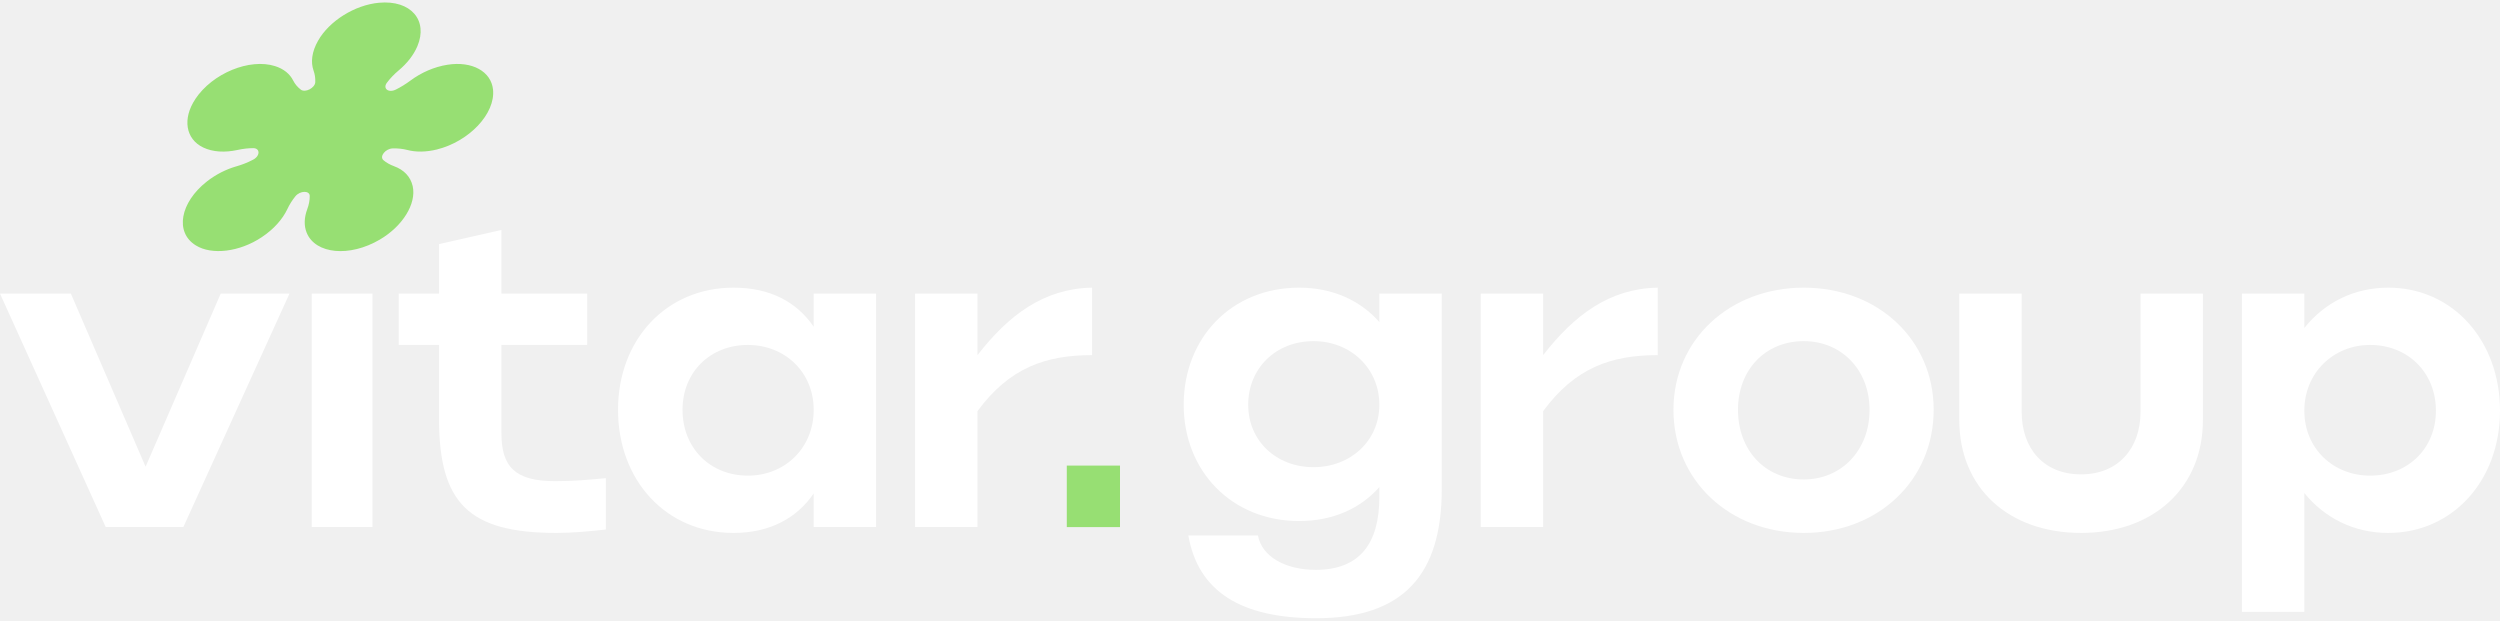
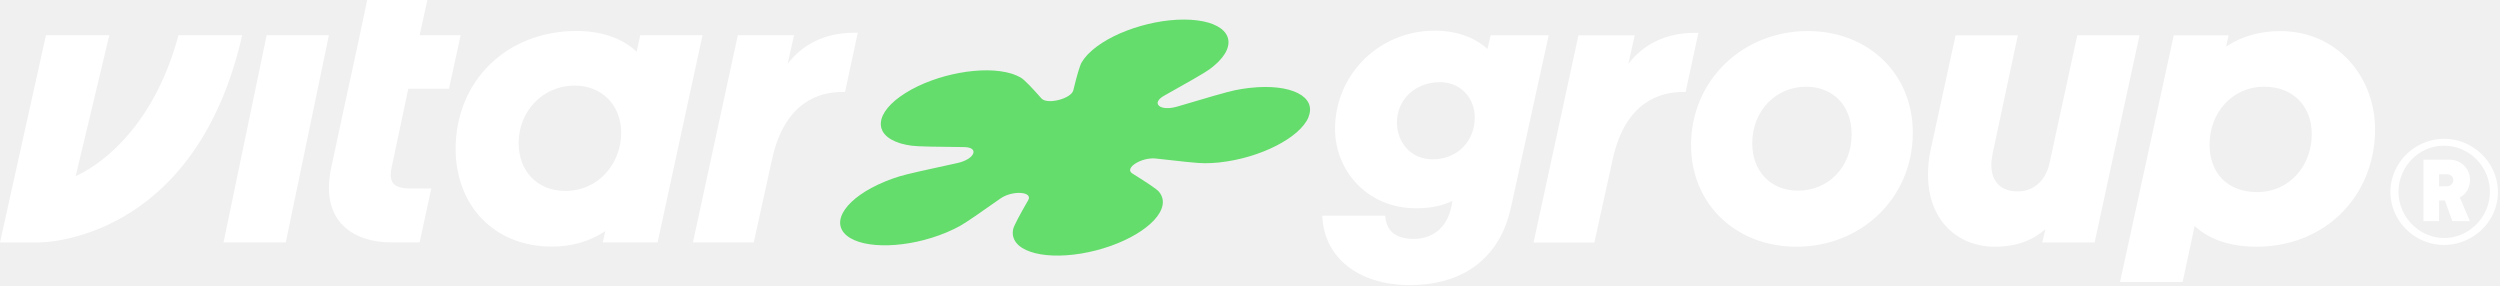
- <svg xmlns="http://www.w3.org/2000/svg" viewBox="0 0 1015 252">
-   <path fill="#FFFFFF" fill-rule="nonzero" d="M560.02 130.75L560.02 119.20L585.35 119.20L585.35 198.62C585.35 233.25 569.84 251.00 534.34 251.00C503.84 251.00 486.43 240.14 482.47 217.40L510.73 217.40C512.28 226.01 521.93 231.36 534.17 231.36C551.92 231.36 560.02 220.84 560.02 201.72L560.02 197.76C552.43 206.37 541.23 211.54 527.45 211.54C500.05 211.54 480.58 191.21 480.58 164.34C480.58 137.12 500.05 116.79 527.45 116.79C541.24 116.79 552.43 122.13 560.02 130.75M506.77 164.34C506.77 178.98 518.14 189.67 533.30 189.67C548.30 189.67 560.02 178.98 560.02 164.34C560.02 149.52 548.30 138.50 533.30 138.50C517.97 138.50 506.77 149.52 506.77 164.34Z" />
-   <path fill="#FFFFFF" fill-rule="nonzero" d="M626.52 119.20L626.52 144.18C639.10 127.99 653.40 117.13 673.05 116.79L673.05 144.18C654.09 144.18 639.44 149.35 626.52 166.92L626.52 213.96L601.19 213.96L601.19 119.20L626.52 119.20Z" />
-   <path fill="#FFFFFF" fill-rule="nonzero" d="M679.42 166.40C679.42 137.98 702.17 116.79 732.33 116.79C762.49 116.79 785.07 137.97 785.07 166.40C785.07 195.00 762.49 216.37 732.33 216.37C702.18 216.37 679.42 195.01 679.42 166.40M759.04 166.40C759.04 150.21 747.67 138.50 732.33 138.50C716.65 138.50 705.62 150.21 705.62 166.40C705.62 182.77 716.65 194.66 732.33 194.66C747.67 194.66 759.04 182.77 759.04 166.40Z" />
-   <path fill="#FFFFFF" fill-rule="nonzero" d="M844.93 216.37C815.46 216.37 795.47 198.11 795.47 170.54L795.47 119.20L820.80 119.20L820.80 167.27C820.80 181.91 829.59 192.59 844.92 192.59C860.09 192.59 869.05 181.91 869.05 167.27L869.05 119.20L894.38 119.20L894.38 170.54C894.38 198.11 874.22 216.37 844.92 216.37L844.93 216.37Z" />
-   <path fill="#FFFFFF" fill-rule="nonzero" d="M1015.00 166.75C1015.00 195.18 995.70 216.37 969.67 216.37C955.72 216.37 943.82 210.34 935.56 200.18L935.56 248.41L910.23 248.41L910.23 119.20L935.56 119.20L935.56 133.16C943.82 122.82 955.72 116.79 969.67 116.79C995.70 116.79 1015.00 138.15 1015.00 166.76L1015.00 166.75M935.56 166.75C935.56 182.08 947.27 193.11 962.27 193.11C977.60 193.11 988.98 182.08 988.98 166.75C988.98 151.25 977.60 140.05 962.27 140.05C947.27 140.05 935.56 151.42 935.56 166.75Z" />
-   <path fill="#FFFFFF" fill-rule="nonzero" d="M42.91 213.96L0.00 119.20L28.77 119.20L59.11 189.49L89.61 119.20L117.53 119.20L74.45 213.96L42.91 213.96Z" />
-   <path fill="#FFFFFF" fill-rule="nonzero" d="M151.21 119.20L151.21 213.96L126.57 213.96L126.57 119.20L151.21 119.20Z" />
-   <path fill="#FFFFFF" fill-rule="nonzero" d="M203.58 93.36L203.58 119.20L238.39 119.20L238.39 140.05L203.58 140.05L203.58 175.88C203.58 189.49 209.09 195.35 225.30 195.35C233.40 195.35 238.22 194.83 245.98 194.14L245.98 214.99C239.60 215.68 232.70 216.37 225.98 216.37C190.31 216.37 178.25 204.31 178.25 170.02L178.25 140.04L161.88 140.04L161.88 119.20L178.25 119.20L178.25 99.10L203.58 93.36Z" />
-   <path fill="#FFFFFF" fill-rule="nonzero" d="M250.92 166.40C250.92 137.98 270.40 116.79 297.80 116.79C312.79 116.79 323.47 122.64 330.36 132.64L330.36 119.20L355.69 119.20L355.69 213.96L330.36 213.96L330.36 200.35C323.64 210.17 312.79 216.37 297.80 216.37C270.40 216.37 250.92 195.01 250.92 166.40M330.36 166.40C330.36 151.07 318.64 140.05 303.65 140.05C288.32 140.05 277.11 151.07 277.11 166.40C277.11 181.91 288.32 193.11 303.65 193.11C318.64 193.11 330.36 181.91 330.36 166.40Z" />
-   <path fill="#FFFFFF" fill-rule="nonzero" d="M396.86 119.20L396.86 144.18C409.44 127.99 423.75 117.13 443.39 116.79L443.39 144.18C424.44 144.18 409.79 149.35 396.86 166.92L396.86 213.96L371.53 213.96L371.53 119.20L396.86 119.20Z" />
-   <path fill="#97DF73" fill-rule="nonzero" d="M79.28 40.24C86.29 29.66 101.43 23.59 111.67 26.84C115.21 27.96 117.68 30.02 119.01 32.66C119.74 34.12 120.80 35.38 122.14 36.40C123.94 37.76 127.88 35.70 128.00 33.37C128.08 31.69 127.82 30.09 127.29 28.62C126.10 25.23 126.58 21.03 129.13 16.54C133.68 8.49 144.09 2.01 153.84 1.12C166.85 -0.09 173.90 8.29 169.45 18.78C167.91 22.41 165.22 25.78 161.87 28.58C160.01 30.14 158.40 31.82 157.08 33.59C155.30 35.95 157.73 37.82 160.66 36.39C162.76 35.36 164.78 34.09 166.66 32.70C170.94 29.52 176.21 27.14 181.72 26.28C191.66 24.73 199.39 28.98 200.17 36.36C201.19 46.20 190.42 57.43 177.42 60.68C172.93 61.79 168.81 61.79 165.42 60.90C163.57 60.41 161.55 60.20 159.43 60.26C156.49 60.34 153.95 63.54 155.67 65.02C156.87 66.07 158.38 66.89 160.06 67.51C163.91 68.92 166.67 71.65 167.56 75.61C169.12 82.70 163.52 91.79 154.23 97.26C141.85 104.54 128.15 103.11 124.56 94.61C123.34 91.69 123.48 88.34 124.73 84.97C125.43 83.09 125.77 81.28 125.75 79.56C125.74 77.26 121.80 77.38 119.92 79.70C118.57 81.37 117.48 83.14 116.65 84.92C114.72 88.99 111.18 93.05 106.19 96.35C97.25 102.29 86.04 103.66 79.53 99.65C70.85 94.32 73.17 82.20 83.94 73.72C87.67 70.78 91.88 68.70 96.04 67.51C98.36 66.86 100.63 65.95 102.78 64.82C105.67 63.31 105.68 60.17 102.82 60.15C100.79 60.14 98.60 60.41 96.40 60.89C91.37 61.99 86.42 61.77 82.46 59.86C75.35 56.43 74.02 48.18 79.29 40.25L79.28 40.24Z" />
-   <path fill="#97DF73" fill-rule="nonzero" d="M433.12 189.03L454.72 189.03L454.72 214.00L433.12 214.00L433.12 189.03Z" />
+ <svg xmlns="http://www.w3.org/2000/svg" viewBox="0 0 1210 138">
+   <path fill="#FFFFFF" fill-rule="nonzero" d="M108.18 117.33L129.06 17.05L159.19 17.05L138.31 117.33L108.18 117.33Z" />
+   <path fill="#FFFFFF" fill-rule="nonzero" d="M197.61 42.97L189.56 81.00C187.85 89.02 191.11 91.23 199.15 91.23L208.74 91.23L203.10 117.31L189.23 117.31C171.76 117.31 154.64 107.76 160.31 81.15L167.33 48.41L172.97 22.49L177.72 -0.02L206.86 -0.02L203.10 17.03L222.95 17.03L217.31 42.95L197.63 42.95L197.61 42.97Z" />
+   <path fill="#FFFFFF" fill-rule="nonzero" d="M309.89 17.05L340.02 17.05L318.28 117.31L291.75 117.31L292.94 111.86C285.23 116.98 276.51 119.35 267.09 119.35C238.67 119.35 220.53 98.89 220.53 72.12C220.53 39.20 245.19 14.99 279.06 14.99C290.18 14.99 300.80 18.05 308.15 25.05L309.87 17.03L309.89 17.05M300.65 64.29C300.65 50.65 291.06 41.43 278.23 41.43C262.30 41.43 251.02 54.21 251.02 69.22C251.02 82.53 259.75 92.41 273.61 92.41C289.70 92.41 300.65 79.11 300.65 64.27L300.65 64.29Z" />
+   <path fill="#FFFFFF" fill-rule="nonzero" d="M415.16 15.86L409.00 44.51L407.62 44.51C396.67 44.51 379.89 49.11 373.72 76.90L364.82 117.31L335.38 117.31L357.11 17.05L384.32 17.05L381.25 30.85C388.44 21.48 399.22 15.84 413.43 15.84L415.14 15.84L415.16 15.86Z" />
+   <path fill="#FFFFFF" fill-rule="nonzero" d="M86.39 17.05C75.40 57.85 52.40 78.02 36.63 85.25L52.91 17.05L22.24 17.05L0.00 117.35L18.64 117.35C21.66 117.35 92.84 116.26 116.39 20.59L117.16 17.03L86.39 17.03L86.39 17.05Z" />
+   <path fill="#64DD6C" fill-rule="nonzero" d="M633.29 56.66C637.39 46.70 624.80 40.37 605.17 42.51C605.17 42.51 604.93 42.52 604.44 42.58C602.13 42.86 599.83 43.23 597.55 43.71C594.46 44.31 582.54 47.77 569.86 51.56C561.56 54.05 556.75 50.06 563.49 46.29C573.81 40.54 583.34 35.10 585.32 33.60C586.83 32.51 588.20 31.36 589.42 30.17C589.68 29.93 589.79 29.80 589.79 29.80C599.75 19.67 593.72 10.61 576.32 9.57C558.91 8.53 536.73 15.90 526.77 26.05C526.77 26.05 526.64 26.18 526.41 26.42C525.28 27.61 524.38 28.79 523.68 29.93C522.61 31.50 521.01 37.40 519.50 43.67C518.52 47.77 506.84 50.78 504.07 47.65C499.84 42.84 495.69 38.42 494.03 37.55C492.89 36.88 491.55 36.27 490.01 35.77C489.69 35.66 489.52 35.62 489.52 35.62C476.06 31.50 453.08 35.72 438.23 45.03C423.37 54.34 422.26 65.23 435.72 69.35C435.72 69.35 435.89 69.41 436.22 69.50C437.84 69.96 439.58 70.32 441.42 70.54C443.86 70.91 454.79 71.10 466.54 71.19C474.23 71.24 471.83 77.07 463.38 78.91C450.45 81.69 438.35 84.38 435.33 85.36C433.11 86.05 430.90 86.83 428.74 87.70C428.29 87.89 428.07 87.98 428.07 87.98C409.78 95.57 401.60 107.22 409.83 114.03C418.07 120.82 439.56 120.19 457.84 112.60C457.84 112.60 458.07 112.51 458.51 112.32C460.64 111.41 462.63 110.45 464.46 109.45C467.03 108.11 475.39 102.32 484.16 96.11C489.89 92.04 500.10 92.64 497.64 96.90C493.88 103.42 490.55 109.52 490.36 110.99C490.14 112.08 490.10 113.16 490.32 114.21C490.36 114.44 490.40 114.53 490.40 114.53C492.56 123.34 510.49 126.33 530.42 121.21C550.36 116.09 564.76 104.81 562.60 96.00C562.60 96.00 562.58 95.88 562.51 95.68C562.21 94.66 561.69 93.71 560.98 92.86C560.12 91.65 554.37 87.89 548.04 83.95C543.90 81.38 552.60 75.92 559.54 76.74C570.14 77.98 580.20 79.06 583.08 79.00C585.17 79.00 587.35 78.89 589.66 78.67C590.12 78.63 590.37 78.59 590.37 78.59C609.99 76.44 629.23 66.64 633.33 56.68L633.29 56.66Z" />
+   <path fill="#FFFFFF" fill-rule="nonzero" d="M721.49 17.07L749.57 17.07L731.25 100.63C726.63 121.78 711.40 137.98 682.29 137.98C657.80 137.98 640.68 124.85 640.00 104.38L670.46 104.38C670.80 110.52 674.22 115.64 684.15 115.64C693.39 115.64 700.41 110.19 702.47 99.95L703.00 97.22C698.02 99.61 692.55 100.80 685.36 100.80C661.73 100.80 646.16 82.54 646.16 62.43C646.16 36.16 667.39 14.84 694.43 14.84C705.21 14.84 713.95 18.26 719.94 23.71L721.49 17.07M713.80 56.98C713.80 47.09 706.61 39.76 697.02 39.76C684.86 39.76 676.12 48.29 676.12 59.20C676.12 69.09 682.98 77.11 693.41 77.11C705.57 77.11 713.78 68.07 713.78 56.98L713.80 56.98Z" />
+   <path fill="#FFFFFF" fill-rule="nonzero" d="M822.02 15.88L815.85 44.53L814.47 44.53C803.52 44.53 786.74 49.13 780.58 76.94L771.68 117.37L742.24 117.37L763.97 17.09L791.20 17.09L788.12 30.91C795.31 21.52 806.09 15.90 820.30 15.90L822.02 15.90L822.02 15.88Z" />
+   <path fill="#FFFFFF" fill-rule="nonzero" d="M818.46 70.28C818.46 38.72 843.62 15.03 874.96 15.03C904.24 15.03 925.80 35.66 925.80 64.16C925.80 95.88 900.81 119.41 869.49 119.41C840.21 119.41 818.48 98.78 818.48 70.28L818.46 70.28M896.19 64.99C896.19 51.17 887.29 41.97 874.10 41.97C859.73 41.97 848.09 53.40 848.09 69.43C848.09 82.90 856.99 92.28 870.34 92.28C884.72 92.28 896.19 81.02 896.19 64.99Z" />
+   <path fill="#FFFFFF" fill-rule="nonzero" d="M1005.40 17.07L1035.53 17.07L1013.79 117.35L988.45 117.35L989.99 110.87C984.17 116.00 976.64 119.41 965.34 119.41C947.87 119.41 933.16 106.96 933.16 84.62C933.16 80.71 933.49 76.44 934.54 72.01L946.51 17.09L976.64 17.09L964.48 74.05C964.15 76.09 963.79 77.96 963.79 79.67C963.79 87.68 968.24 92.64 976.46 92.64C983.48 92.64 989.98 88.37 992.04 78.65L1005.40 17.07Z" />
+   <path fill="#FFFFFF" fill-rule="nonzero" d="M1149.54 62.45C1149.54 95.03 1125.23 119.41 1092.18 119.41C1080.37 119.41 1069.59 116.35 1062.21 109.35L1056.39 136.48L1026.09 136.48L1052.10 17.09L1078.64 17.09L1077.45 22.54C1085.16 17.42 1094.06 15.05 1103.63 15.05C1131.36 15.05 1149.52 37.39 1149.52 62.47L1149.54 62.45M1118.90 64.99C1118.90 51.17 1109.67 41.97 1095.96 41.97C1080.04 41.97 1069.42 54.94 1069.42 69.95C1069.42 83.77 1078.16 92.97 1092.36 92.97C1108.62 92.97 1118.90 79.67 1118.90 64.99Z" />
+   <path fill="#FFFFFF" fill-rule="nonzero" d="M1182.69 67.16L1183.45 67.16C1196.93 67.42 1208.44 78.39 1208.98 91.88C1209.63 108.04 1195.01 120.63 1179.05 118.26C1167.77 116.57 1158.64 107.46 1157.17 96.16C1155.20 80.87 1167.34 67.39 1182.69 67.18L1182.69 67.16M1181.81 70.54C1170.49 71.06 1161.44 80.52 1160.90 91.69C1160.21 105.92 1173.13 117.68 1187.38 114.73C1195.98 112.95 1202.87 105.87 1204.64 97.33C1207.57 83.16 1196.34 69.89 1181.81 70.54Z" />
+   <path fill="#FFFFFF" fill-rule="nonzero" d="M1195.44 107.02L1186.93 107.02L1183.32 97.03L1180.52 97.03L1180.52 107.02L1172.95 107.02L1172.95 77.27L1185.33 77.27C1192.42 77.20 1197.12 83.62 1194.96 90.37C1194.23 92.62 1192.69 94.49 1190.54 95.55L1195.42 107.02L1195.44 107.02M1180.52 90.17L1184.31 90.17C1188.18 90.06 1188.63 84.62 1184.47 84.36L1180.51 84.36L1180.51 90.17L1180.52 90.17Z" />
</svg>
